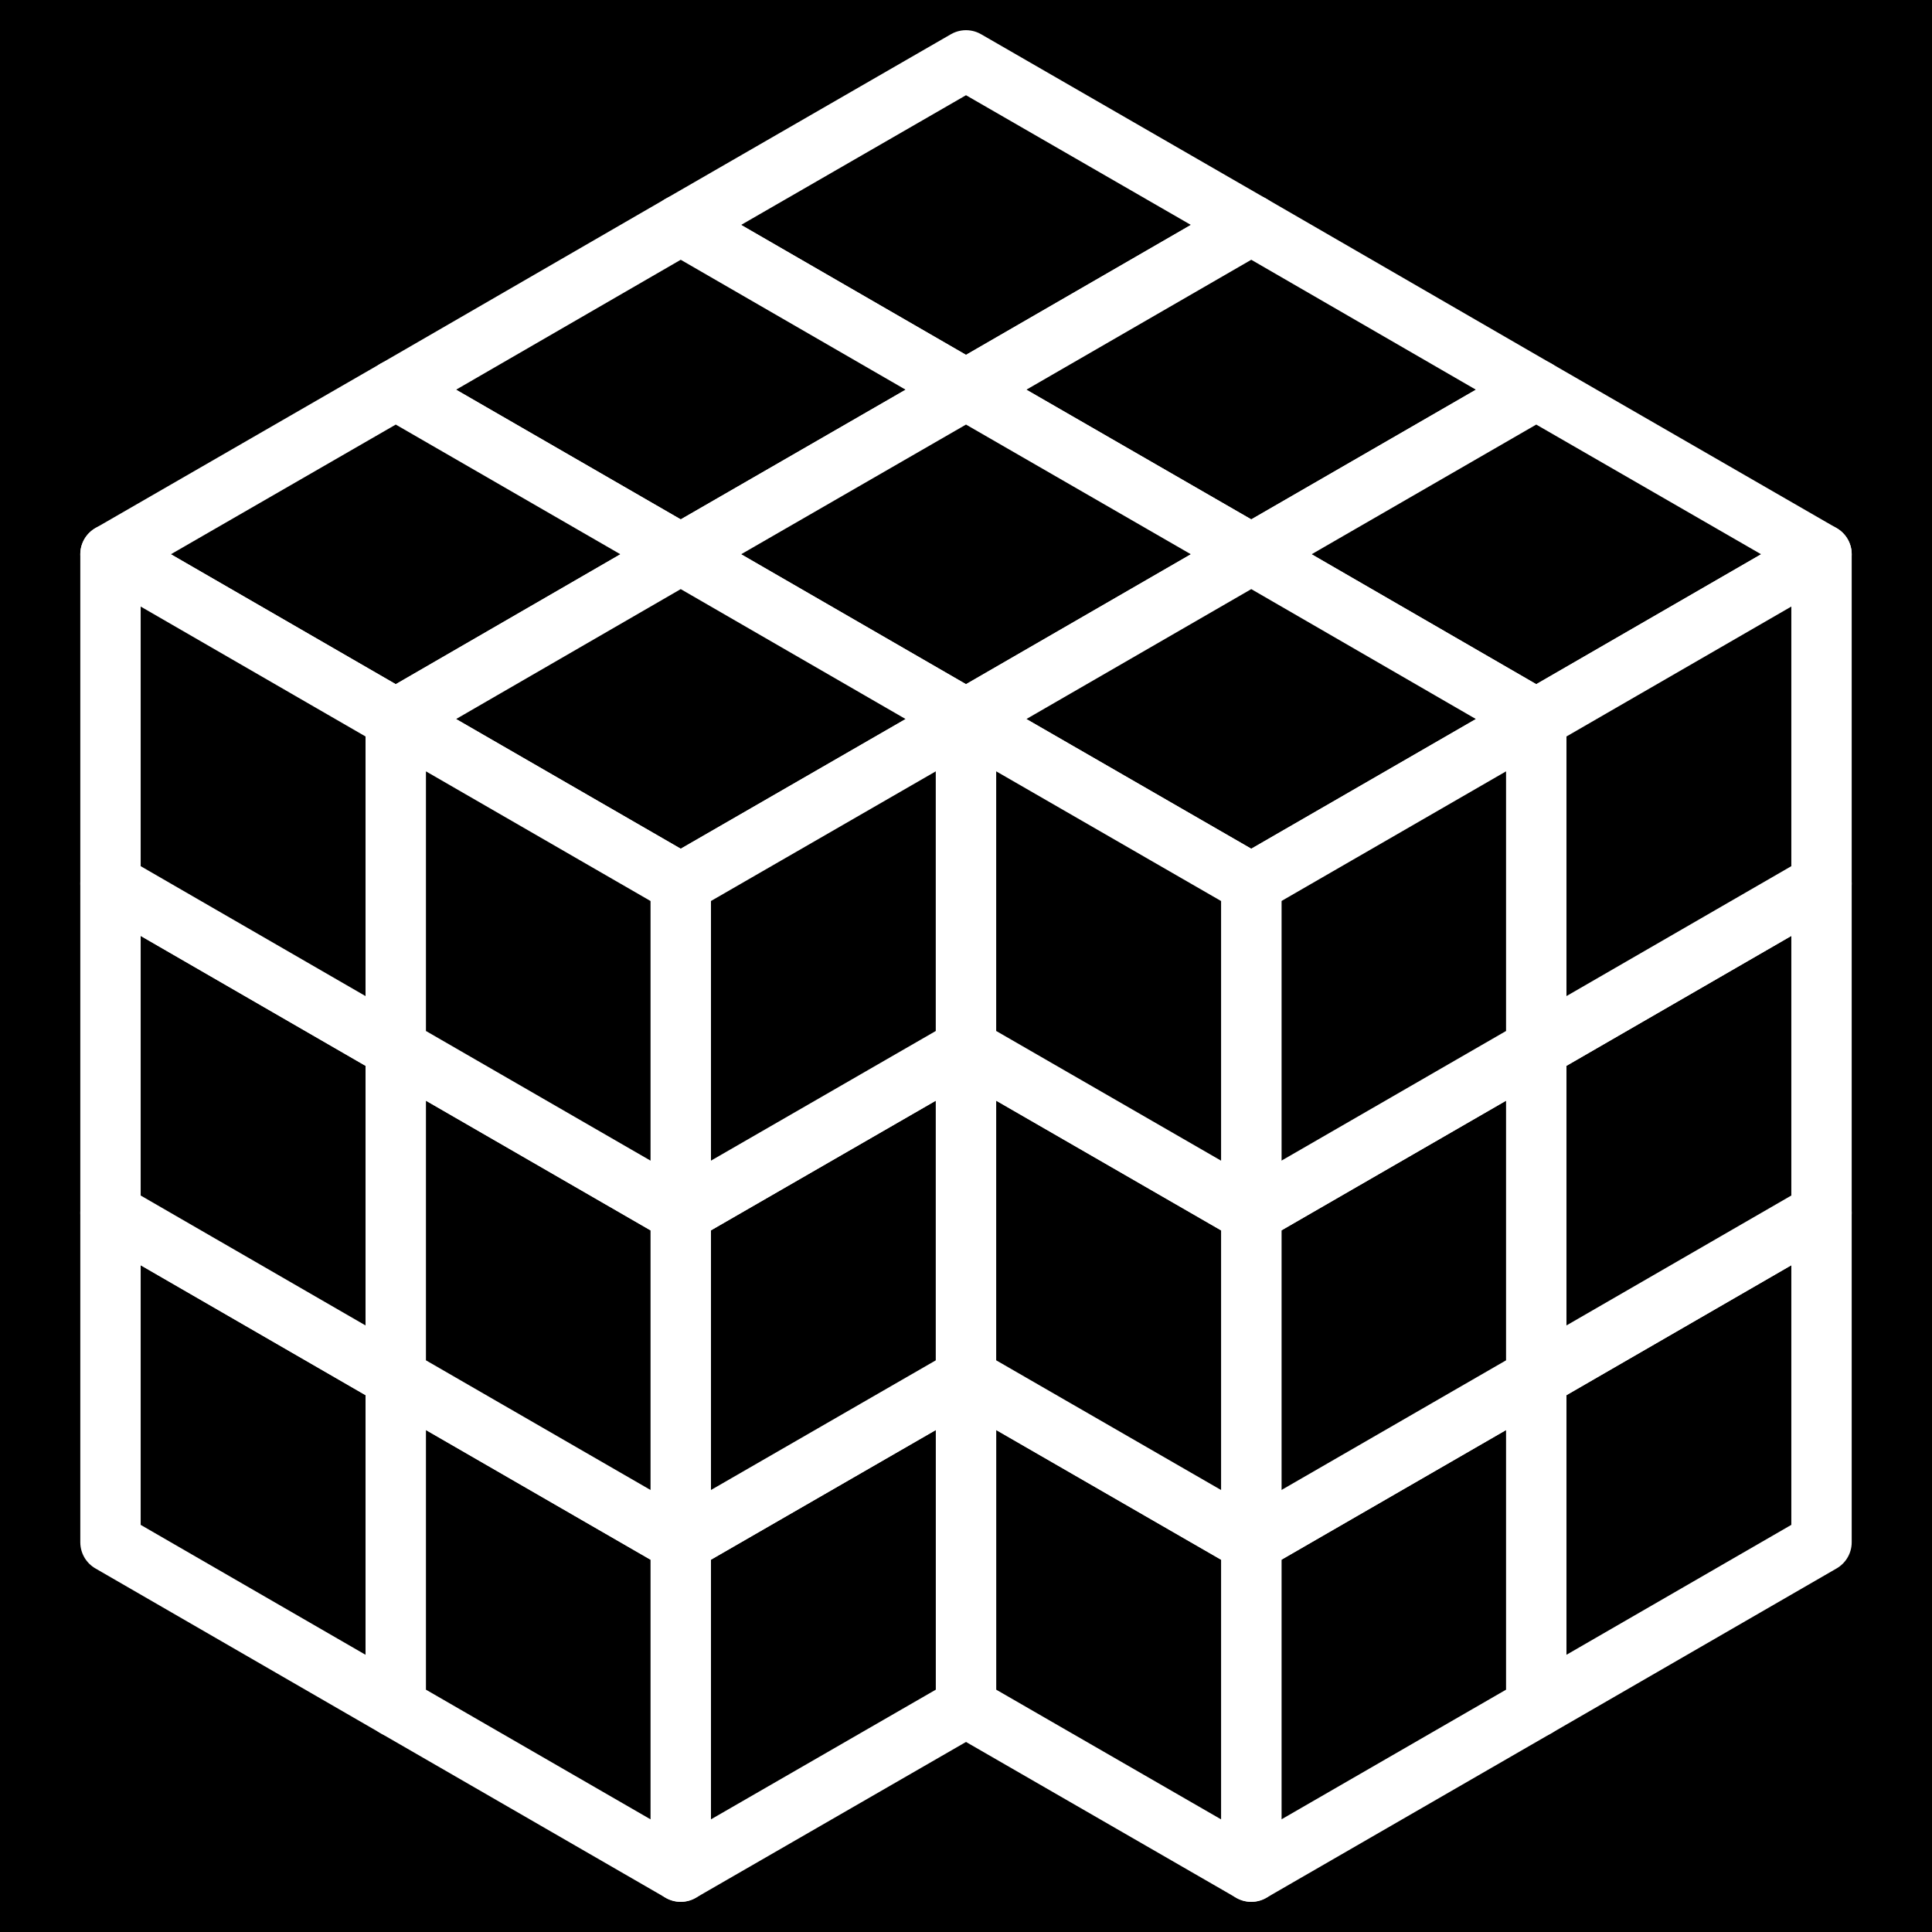
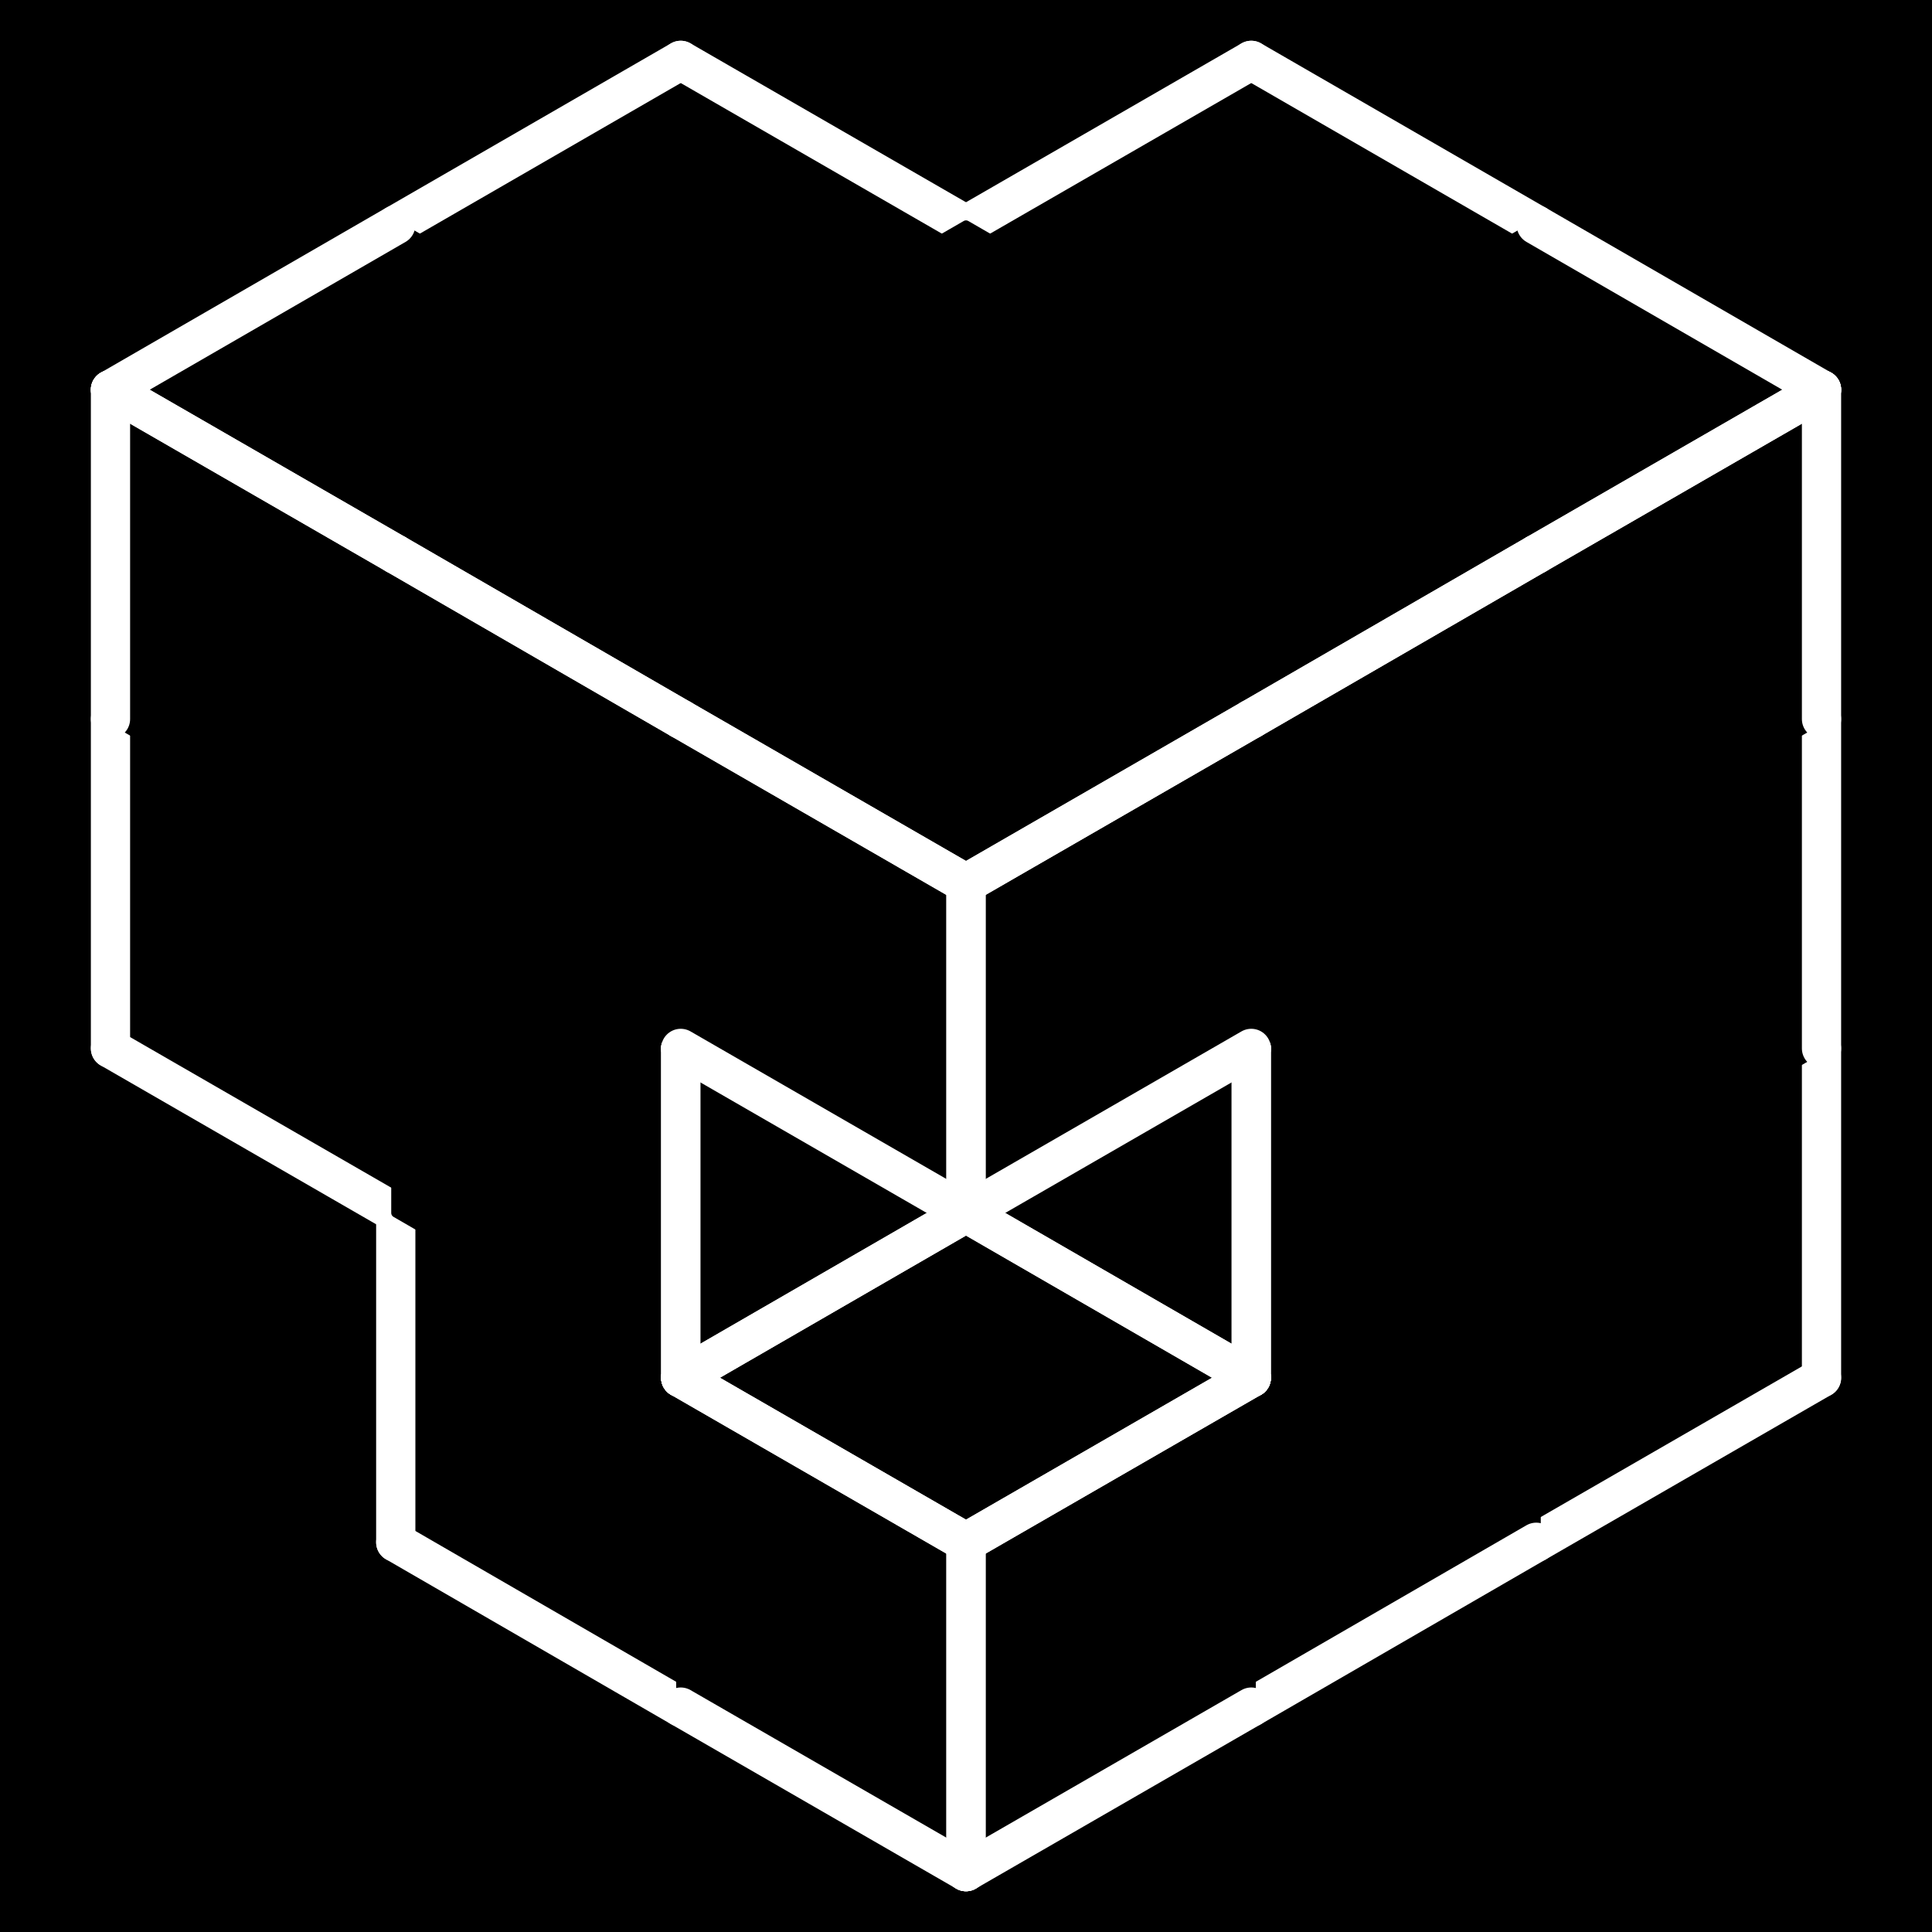
<svg xmlns="http://www.w3.org/2000/svg" viewBox="0 0 64 64">
  <rect width="64" height="64" fill="#000000" />
-   <g fill="#000000" stroke="#ffffff" stroke-width="2.0" stroke-linejoin="round" stroke-linecap="round">
-     <polygon points="3.66,51.09 13.11,56.55 13.11,45.64 3.66,40.18" />
-     <polygon points="60.34,51.09 50.89,56.55 50.89,45.64 60.34,40.18" />
-     <polygon points="32.00,2.00 41.45,7.45 32.00,12.91 22.55,7.45" />
-     <polygon points="50.89,56.55 41.45,62.00 41.45,51.09 50.89,45.64" />
-     <polygon points="32.00,56.55 41.45,62.00 41.45,51.09 32.00,45.64" />
-     <polygon points="3.66,40.18 13.11,45.64 13.11,34.73 3.66,29.27" />
-     <polygon points="60.34,40.18 50.89,45.64 50.89,34.73 60.34,29.27" />
-     <polygon points="22.55,7.45 32.00,12.91 22.55,18.36 13.11,12.91" />
-     <polygon points="32.00,56.55 22.55,62.00 22.55,51.09 32.00,45.64" />
-     <polygon points="13.11,56.55 22.55,62.00 22.55,51.09 13.11,45.64" />
-     <polygon points="41.45,7.45 50.89,12.91 41.45,18.36 32.00,12.91" />
-     <polygon points="50.89,12.91 60.34,18.36 50.89,23.82 41.45,18.36" />
-     <polygon points="60.34,29.27 50.89,34.73 50.89,23.82 60.34,18.36" />
-     <polygon points="32.00,45.64 22.55,51.09 22.55,40.18 32.00,34.73" />
-     <polygon points="13.11,45.64 22.55,51.09 22.55,40.18 13.11,34.73" />
-     <polygon points="32.00,12.91 41.45,18.36 32.00,23.82 22.55,18.36" />
-     <polygon points="50.89,45.64 41.45,51.09 41.45,40.18 50.89,34.73" />
-     <polygon points="32.00,45.64 41.45,51.09 41.45,40.18 32.00,34.73" />
-     <polygon points="13.11,12.91 22.55,18.36 13.11,23.82 3.66,18.36" />
-     <polygon points="3.66,29.27 13.11,34.73 13.11,23.82 3.66,18.36" />
-     <polygon points="22.55,18.36 32.00,23.82 22.55,29.27 13.11,23.82" />
-     <polygon points="32.00,34.73 22.55,40.18 22.55,29.27 32.00,23.82" />
-     <polygon points="13.11,34.73 22.55,40.18 22.55,29.27 13.11,23.82" />
-     <polygon points="41.45,18.36 50.89,23.82 41.45,29.27 32.00,23.82" />
-     <polygon points="50.89,34.73 41.45,40.18 41.45,29.27 50.89,23.82" />
-     <polygon points="32.00,34.73 41.45,40.18 41.45,29.27 32.00,23.82" />
+   <g fill="none" stroke="#ffffff" stroke-width="1.3" stroke-linecap="round" stroke-linejoin="round">
+     <polygon points="22.55,34.73 32.00,40.18 32.00,29.27 22.55,23.82" fill="#000000" stroke="#000000" stroke-width="0.3" />
+     <path d="M22.55 34.73 L32.00 40.18" />
+     <path d="M32.00 29.27 L22.55 23.82" />
+     <path d="M22.55 23.82 L22.55 34.73" />
+     <polygon points="32.00,7.45 41.45,12.91 32.00,18.36 22.55,12.91" fill="#000000" stroke="#000000" stroke-width="0.3" />
+     <polygon points="41.45,23.82 32.00,29.27 32.00,18.36 41.45,12.91" fill="#000000" stroke="#000000" stroke-width="0.3" />
+     <polygon points="41.45,23.82 50.89,29.27 41.45,34.73 32.00,29.27" fill="#000000" stroke="#000000" stroke-width="0.3" />
+     <polygon points="32.00,40.18 41.45,45.64 41.45,34.73 32.00,29.27" fill="#000000" stroke="#000000" stroke-width="0.3" />
+     <path d="M32.00 7.45 L41.45 12.91" />
+     <path d="M41.45 12.91 L32.00 18.36" />
+     <path d="M32.00 18.36 L22.55 12.91" />
+     <path d="M22.55 12.91 L32.00 7.45" />
+     <path d="M41.45 23.82 L32.00 29.27" />
+     <path d="M32.00 29.27 L32.00 18.36" />
+     <path d="M32.00 18.36 L41.45 12.91" />
+     <path d="M41.45 12.91 L41.45 23.82" />
+     <path d="M41.45 23.82 L50.89 29.27" />
+     <path d="M50.89 29.27 L41.45 34.73" />
+     <path d="M41.45 34.73 L32.00 29.27" />
+     <path d="M32.00 29.27 L41.45 23.82" />
+     <path d="M32.00 40.18 L41.45 45.64" />
+     <path d="M41.45 45.64 L41.45 34.73" />
+     <path d="M41.45 34.73 L32.00 29.27" />
+     <polygon points="60.34,45.64 50.89,51.09 50.89,40.18 60.34,34.73" fill="#000000" stroke="#000000" stroke-width="0.3" />
+     <path d="M60.34 45.64 L50.89 51.09" />
+     <path d="M60.34 34.73 L60.34 45.64" />
+     <polygon points="50.89,51.09 41.45,56.55 41.45,45.64 50.89,40.18" fill="#000000" stroke="#000000" stroke-width="0.3" />
+     <polygon points="3.66,34.73 13.11,40.18 13.11,29.27 3.66,23.82" fill="#000000" stroke="#000000" stroke-width="0.3" />
+     <polygon points="60.34,34.73 50.89,40.18 50.89,29.27 60.34,23.82" fill="#000000" stroke="#000000" stroke-width="0.3" />
+     <polygon points="22.55,2.00 32.00,7.45 22.55,12.91 13.11,7.45" fill="#000000" stroke="#000000" stroke-width="0.3" />
+     <polygon points="13.11,51.09 22.55,56.55 22.55,45.64 13.11,40.18" fill="#000000" stroke="#000000" stroke-width="0.3" />
+     <polygon points="41.45,2.00 50.89,7.45 41.45,12.91 32.00,7.45" fill="#000000" stroke="#000000" stroke-width="0.3" />
+     <path d="M50.89 51.09 L41.45 56.55" />
+     <path d="M3.66 34.73 L13.11 40.18" />
+     <path d="M3.66 23.82 L3.66 34.73" />
+     <path d="M60.34 23.82 L60.34 34.73" />
+     <path d="M22.55 2.00 L32.00 7.45" />
+     <path d="M13.11 7.45 L22.55 2.00" />
+     <path d="M13.11 51.09 L22.55 56.55" />
+     <path d="M13.11 40.18 L13.11 51.09" />
+     <path d="M41.45 2.00 L50.89 7.45" />
+     <path d="M32.00 7.45 L41.45 2.00" />
+     <polygon points="50.89,7.45 60.34,12.91 50.89,18.36 41.45,12.91" fill="#000000" stroke="#000000" stroke-width="0.3" />
+     <polygon points="60.34,23.82 50.89,29.27 50.89,18.36 60.34,12.91" fill="#000000" stroke="#000000" stroke-width="0.3" />
+     <polygon points="32.00,40.18 22.55,45.64 22.55,34.73 32.00,29.27" fill="#000000" stroke="#000000" stroke-width="0.3" />
+     <polygon points="13.11,40.18 22.55,45.64 22.55,34.73 13.11,29.27" fill="#000000" stroke="#000000" stroke-width="0.3" />
+     <polygon points="32.00,7.45 41.45,12.91 32.00,18.36 22.55,12.91" fill="#000000" stroke="#000000" stroke-width="0.3" />
+     <polygon points="32.00,40.18 41.45,45.64 32.00,51.09 22.55,45.64" fill="#000000" stroke="#000000" stroke-width="0.3" />
+     <polygon points="41.45,56.55 32.00,62.00 32.00,51.09 41.45,45.64" fill="#000000" stroke="#000000" stroke-width="0.3" />
+     <polygon points="22.55,56.55 32.00,62.00 32.00,51.09 22.55,45.64" fill="#000000" stroke="#000000" stroke-width="0.3" />
+     <polygon points="50.89,40.18 41.45,45.64 41.45,34.73 50.89,29.27" fill="#000000" stroke="#000000" stroke-width="0.3" />
+     <polygon points="32.00,40.18 41.45,45.64 41.45,34.73 32.00,29.27" fill="#000000" stroke="#000000" stroke-width="0.3" />
+     <polygon points="13.11,7.45 22.55,12.91 13.11,18.36 3.66,12.91" fill="#000000" stroke="#000000" stroke-width="0.3" />
+     <polygon points="3.66,23.82 13.11,29.27 13.11,18.36 3.66,12.91" fill="#000000" stroke="#000000" stroke-width="0.3" />
+     <path d="M50.89 7.45 L60.34 12.91" />
+     <path d="M60.34 12.91 L50.89 18.36" />
+     <path d="M50.89 18.36 L60.34 12.91" />
+     <path d="M60.34 12.91 L60.34 23.82" />
+     <path d="M32.00 40.18 L22.55 45.64" />
+     <path d="M22.55 45.64 L22.55 34.73" />
+     <path d="M22.55 34.73 L32.00 29.27" />
+     <path d="M32.00 29.27 L32.00 40.18" />
+     <path d="M22.55 45.64 L22.55 34.73" />
+     <path d="M32.00 40.18 L41.45 45.64" />
+     <path d="M41.45 45.64 L32.00 51.09" />
+     <path d="M32.00 51.09 L22.55 45.64" />
+     <path d="M22.55 45.64 L32.00 40.18" />
+     <path d="M41.45 56.55 L32.00 62.00" />
+     <path d="M32.00 62.00 L32.00 51.09" />
+     <path d="M32.00 51.09 L41.45 45.64" />
+     <path d="M22.55 56.55 L32.00 62.00" />
+     <path d="M32.00 62.00 L32.00 51.09" />
+     <path d="M32.00 51.09 L22.55 45.64" />
+     <path d="M41.45 45.64 L41.45 34.73" />
+     <path d="M32.00 40.18 L41.45 45.64" />
+     <path d="M41.45 45.64 L41.45 34.73" />
+     <path d="M41.45 34.73 L32.00 29.27" />
+     <path d="M32.00 29.27 L32.00 40.18" />
+     <path d="M13.11 18.36 L3.66 12.91" />
+     <path d="M3.66 12.91 L13.11 7.45" />
+     <path d="M13.11 18.36 L3.66 12.91" />
+     <path d="M3.66 12.91 L3.66 23.82" />
+     <polygon points="22.55,12.91 32.00,18.36 22.55,23.82 13.11,18.36" fill="#000000" stroke="#000000" stroke-width="0.3" />
+     <polygon points="13.11,29.27 22.55,34.73 22.55,23.82 13.11,18.36" fill="#000000" stroke="#000000" stroke-width="0.3" />
+     <polygon points="41.45,12.91 50.89,18.36 41.45,23.82 32.00,18.36" fill="#000000" stroke="#000000" stroke-width="0.3" />
+     <polygon points="50.89,29.27 41.45,34.73 41.45,23.82 50.89,18.36" fill="#000000" stroke="#000000" stroke-width="0.3" />
+     <path d="M22.55 23.82 L13.11 18.36" />
+     <path d="M22.55 23.82 L13.11 18.36" />
+     <path d="M50.89 18.36 L41.45 23.82" />
+     <path d="M41.45 23.82 L50.89 18.36" />
+     <polygon points="32.00,18.36 41.45,23.82 32.00,29.27 22.55,23.82" fill="#000000" stroke="#000000" stroke-width="0.3" />
+     <polygon points="41.45,34.73 32.00,40.18 32.00,29.27 41.45,23.82" fill="#000000" stroke="#000000" stroke-width="0.3" />
+     <polygon points="22.55,34.73 32.00,40.18 32.00,29.27 22.55,23.82" fill="#000000" stroke="#000000" stroke-width="0.3" />
+     <path d="M41.45 23.82 L32.00 29.27" />
+     <path d="M32.00 29.27 L22.55 23.82" />
+     <path d="M41.45 34.73 L32.00 40.18" />
+     <path d="M32.00 40.18 L32.00 29.27" />
+     <path d="M32.00 29.27 L41.45 23.82" />
+     <path d="M22.55 34.73 L32.00 40.18" />
+     <path d="M32.00 40.18 L32.00 29.27" />
+     <path d="M32.00 29.27 L22.55 23.82" />
  </g>
</svg>
